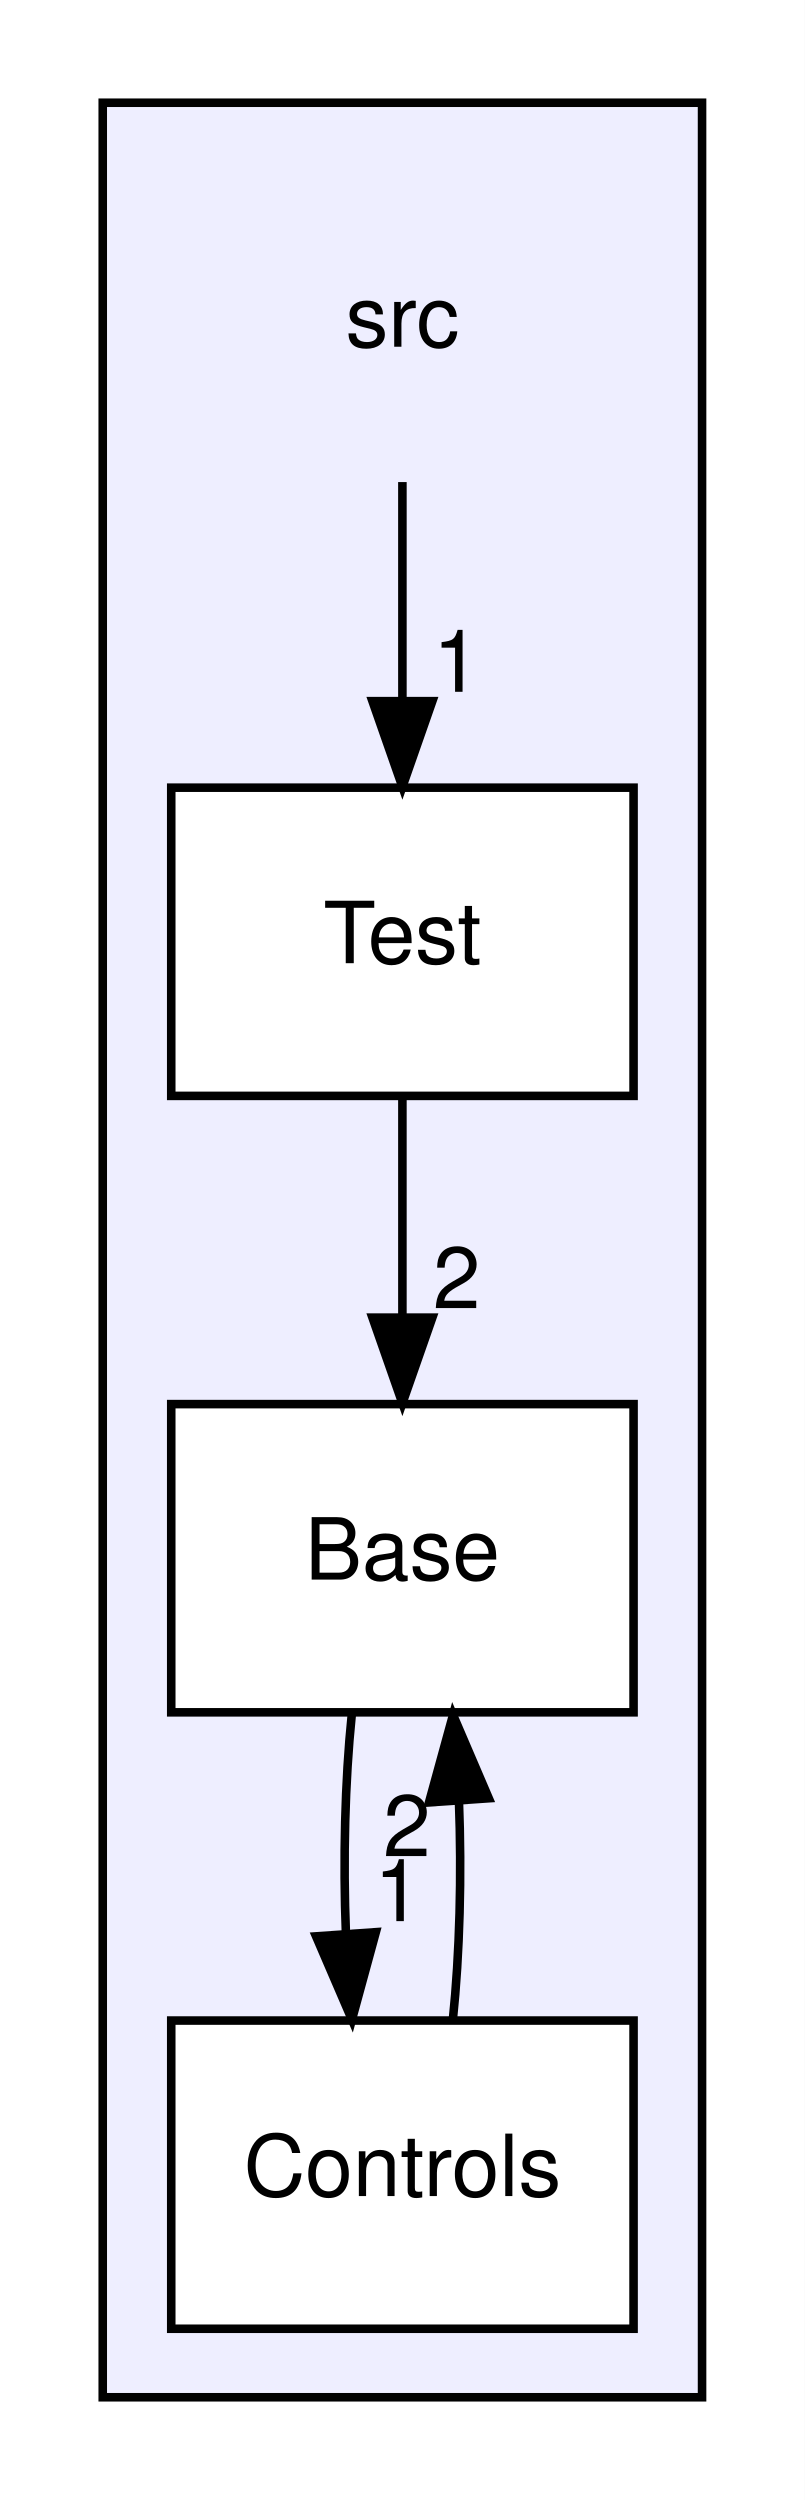
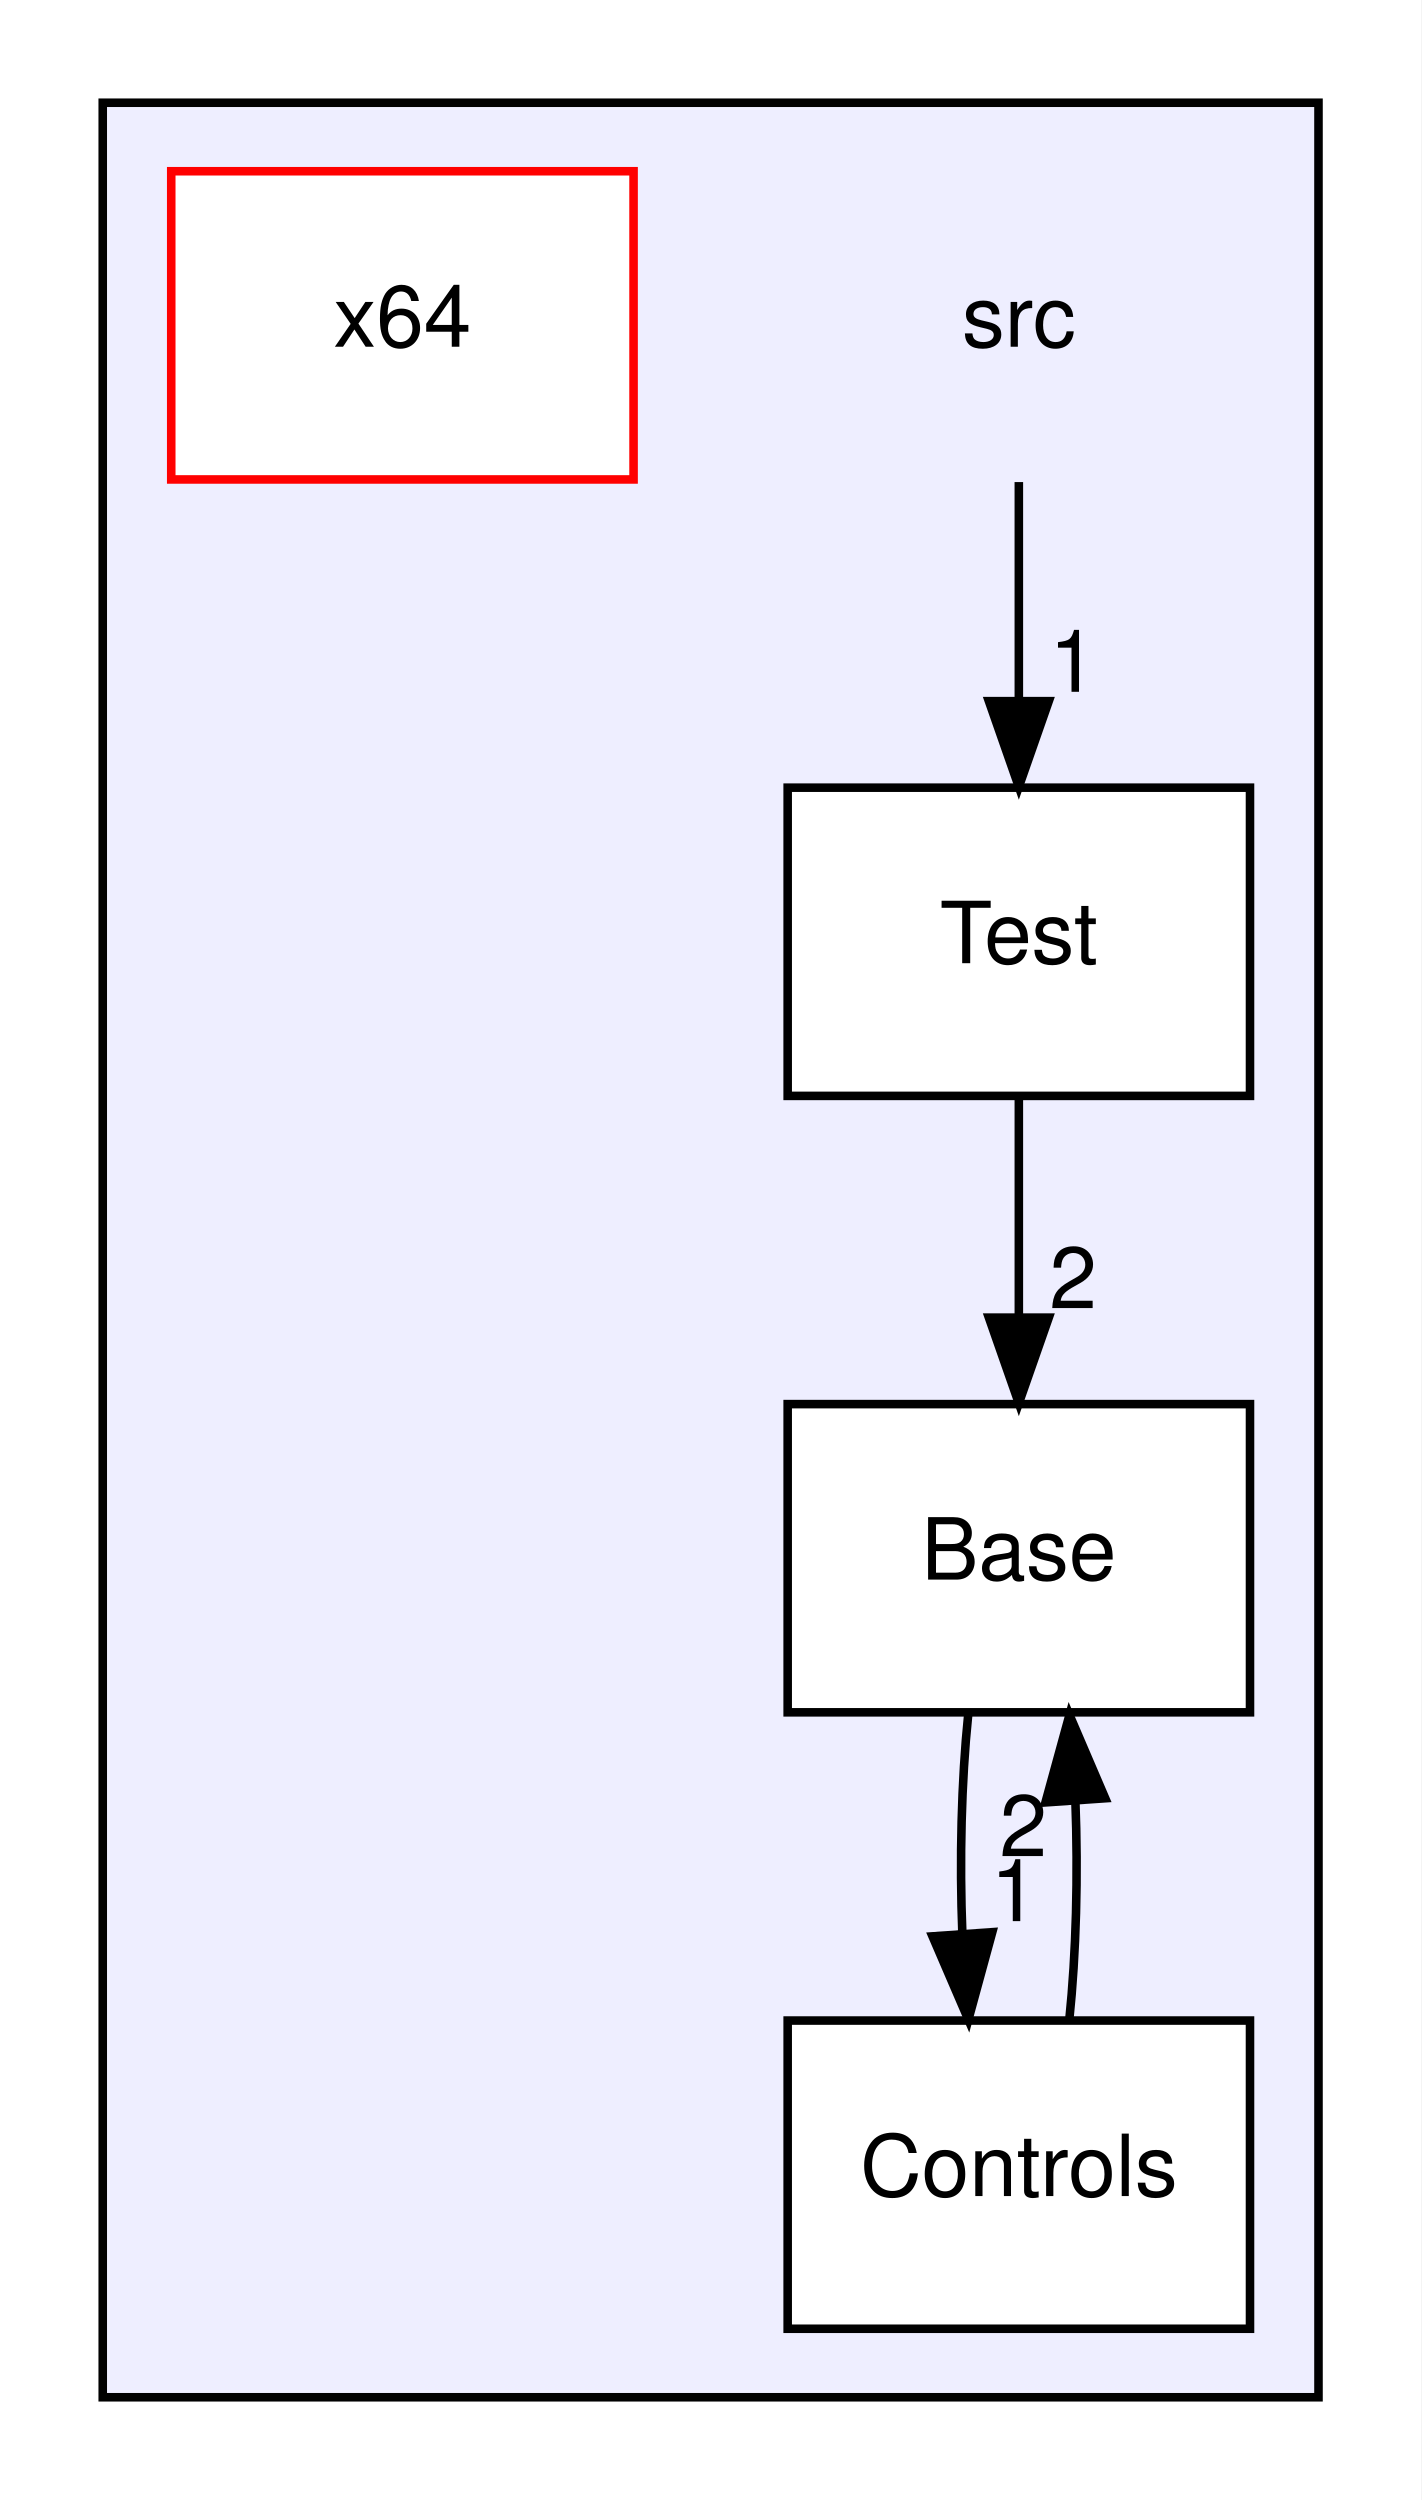
- <svg xmlns="http://www.w3.org/2000/svg" xmlns:xlink="http://www.w3.org/1999/xlink" width="94pt" height="292pt" viewBox="0.00 0.00 94.00 292.00">
+ <svg xmlns="http://www.w3.org/2000/svg" xmlns:xlink="http://www.w3.org/1999/xlink" width="166pt" height="292pt" viewBox="0.00 0.00 166.00 292.00">
  <g id="graph0" class="graph" transform="scale(1 1) rotate(0) translate(4 288)">
-     <polygon fill="white" stroke="none" points="-4,4 -4,-288 90,-288 90,4 -4,4" />
+     <polygon fill="white" stroke="none" points="-4,4 -4,-288 162,-288 162,4 -4,4" />
    <g id="clust1" class="cluster">
      <g id="a_clust1">
        <a xlink:href="dir_68267d1309a1af8e8297ef4c3efbcdba.html" target="_top">
-           <polygon fill="#eeeeff" stroke="black" points="8,-8 8,-276 78,-276 78,-8 8,-8" />
+           <polygon fill="#eeeeff" stroke="black" points="8,-8 8,-276 150,-276 150,-8 8,-8" />
        </a>
      </g>
    </g>
    <g id="node1" class="node">
-       <text text-anchor="middle" x="43" y="-247.5" font-family="Helvetica,sans-Serif" font-size="10.00">src</text>
+       <text text-anchor="middle" x="115" y="-247.5" font-family="Helvetica,sans-Serif" font-size="10.00">src</text>
    </g>
    <g id="node4" class="node">
      <g id="a_node4">
        <a xlink:href="dir_d8df8133fd423ab0135c9b11e904375e.html" target="_top" xlink:title="Test">
-           <polygon fill="white" stroke="black" points="70,-196 16,-196 16,-160 70,-160 70,-196" />
-           <text text-anchor="middle" x="43" y="-175.5" font-family="Helvetica,sans-Serif" font-size="10.00">Test</text>
+           <polygon fill="white" stroke="black" points="142,-196 88,-196 88,-160 142,-160 142,-196" />
+           <text text-anchor="middle" x="115" y="-175.5" font-family="Helvetica,sans-Serif" font-size="10.00">Test</text>
        </a>
      </g>
    </g>
    <g id="edge2" class="edge">
-       <path fill="none" stroke="black" d="M43,-231.697C43,-223.983 43,-214.712 43,-206.112" />
-       <polygon fill="black" stroke="black" points="46.5,-206.104 43,-196.104 39.5,-206.104 46.5,-206.104" />
+       <path fill="none" stroke="black" d="M115,-231.697C115,-223.983 115,-214.712 115,-206.112" />
+       <polygon fill="black" stroke="black" points="118.5,-206.104 115,-196.104 111.5,-206.104 118.5,-206.104" />
      <g id="a_edge2-headlabel">
        <a xlink:href="dir_000000_000003.html" target="_top" xlink:title="1">
-           <text text-anchor="middle" x="49.339" y="-207.199" font-family="Helvetica,sans-Serif" font-size="10.00">1</text>
+           <text text-anchor="middle" x="121.339" y="-207.199" font-family="Helvetica,sans-Serif" font-size="10.00">1</text>
        </a>
      </g>
    </g>
    <g id="node2" class="node">
      <g id="a_node2">
        <a xlink:href="dir_4814b1a558d470c33d85e65dbde02eaa.html" target="_top" xlink:title="Base">
-           <polygon fill="white" stroke="black" points="70,-124 16,-124 16,-88 70,-88 70,-124" />
-           <text text-anchor="middle" x="43" y="-103.5" font-family="Helvetica,sans-Serif" font-size="10.00">Base</text>
+           <polygon fill="white" stroke="black" points="142,-124 88,-124 88,-88 142,-88 142,-124" />
+           <text text-anchor="middle" x="115" y="-103.5" font-family="Helvetica,sans-Serif" font-size="10.00">Base</text>
        </a>
      </g>
    </g>
    <g id="node3" class="node">
      <g id="a_node3">
        <a xlink:href="dir_00ea2a5550464bf32f448b3dc22902e9.html" target="_top" xlink:title="Controls">
-           <polygon fill="white" stroke="black" points="70,-52 16,-52 16,-16 70,-16 70,-52" />
-           <text text-anchor="middle" x="43" y="-31.5" font-family="Helvetica,sans-Serif" font-size="10.00">Controls</text>
+           <polygon fill="white" stroke="black" points="142,-52 88,-52 88,-16 142,-16 142,-52" />
+           <text text-anchor="middle" x="115" y="-31.5" font-family="Helvetica,sans-Serif" font-size="10.00">Controls</text>
        </a>
      </g>
    </g>
    <g id="edge4" class="edge">
-       <path fill="none" stroke="black" d="M37.084,-87.697C36.289,-79.983 36.062,-70.713 36.405,-62.112" />
-       <polygon fill="black" stroke="black" points="39.898,-62.324 37.105,-52.104 32.915,-61.836 39.898,-62.324" />
+       <path fill="none" stroke="black" d="M109.084,-87.697C108.289,-79.983 108.062,-70.713 108.405,-62.112" />
+       <polygon fill="black" stroke="black" points="111.898,-62.324 109.105,-52.104 104.915,-61.836 111.898,-62.324" />
      <g id="a_edge4-headlabel">
        <a xlink:href="dir_000001_000002.html" target="_top" xlink:title="1">
-           <text text-anchor="middle" x="42.48" y="-63.608" font-family="Helvetica,sans-Serif" font-size="10.00">1</text>
+           <text text-anchor="middle" x="114.48" y="-63.608" font-family="Helvetica,sans-Serif" font-size="10.00">1</text>
        </a>
      </g>
    </g>
    <g id="edge3" class="edge">
-       <path fill="none" stroke="black" d="M48.895,-52.104C49.7,-59.791 49.937,-69.054 49.604,-77.665" />
-       <polygon fill="black" stroke="black" points="46.108,-77.481 48.916,-87.697 53.092,-77.96 46.108,-77.481" />
+       <path fill="none" stroke="black" d="M120.895,-52.104C121.701,-59.791 121.937,-69.054 121.604,-77.665" />
+       <polygon fill="black" stroke="black" points="118.109,-77.481 120.916,-87.697 125.092,-77.96 118.109,-77.481" />
      <g id="a_edge3-headlabel">
        <a xlink:href="dir_000002_000001.html" target="_top" xlink:title="2">
-           <text text-anchor="middle" x="43.522" y="-71.2" font-family="Helvetica,sans-Serif" font-size="10.00">2</text>
+           <text text-anchor="middle" x="115.522" y="-71.2" font-family="Helvetica,sans-Serif" font-size="10.00">2</text>
        </a>
      </g>
    </g>
    <g id="edge1" class="edge">
-       <path fill="none" stroke="black" d="M43,-159.697C43,-151.983 43,-142.712 43,-134.112" />
-       <polygon fill="black" stroke="black" points="46.5,-134.104 43,-124.104 39.5,-134.104 46.5,-134.104" />
+       <path fill="none" stroke="black" d="M115,-159.697C115,-151.983 115,-142.712 115,-134.112" />
+       <polygon fill="black" stroke="black" points="118.5,-134.104 115,-124.104 111.5,-134.104 118.5,-134.104" />
      <g id="a_edge1-headlabel">
        <a xlink:href="dir_000003_000001.html" target="_top" xlink:title="2">
-           <text text-anchor="middle" x="49.339" y="-135.199" font-family="Helvetica,sans-Serif" font-size="10.00">2</text>
+           <text text-anchor="middle" x="121.339" y="-135.199" font-family="Helvetica,sans-Serif" font-size="10.00">2</text>
+         </a>
+       </g>
+     </g>
+     <g id="node5" class="node">
+       <g id="a_node5">
+         <a xlink:href="dir_3aec98192bf1179f5a0cb056cdd4aba6.html" target="_top" xlink:title="x64">
+           <polygon fill="white" stroke="red" points="70,-268 16,-268 16,-232 70,-232 70,-268" />
+           <text text-anchor="middle" x="43" y="-247.5" font-family="Helvetica,sans-Serif" font-size="10.00">x64</text>
        </a>
      </g>
    </g>
  </g>
</svg>
